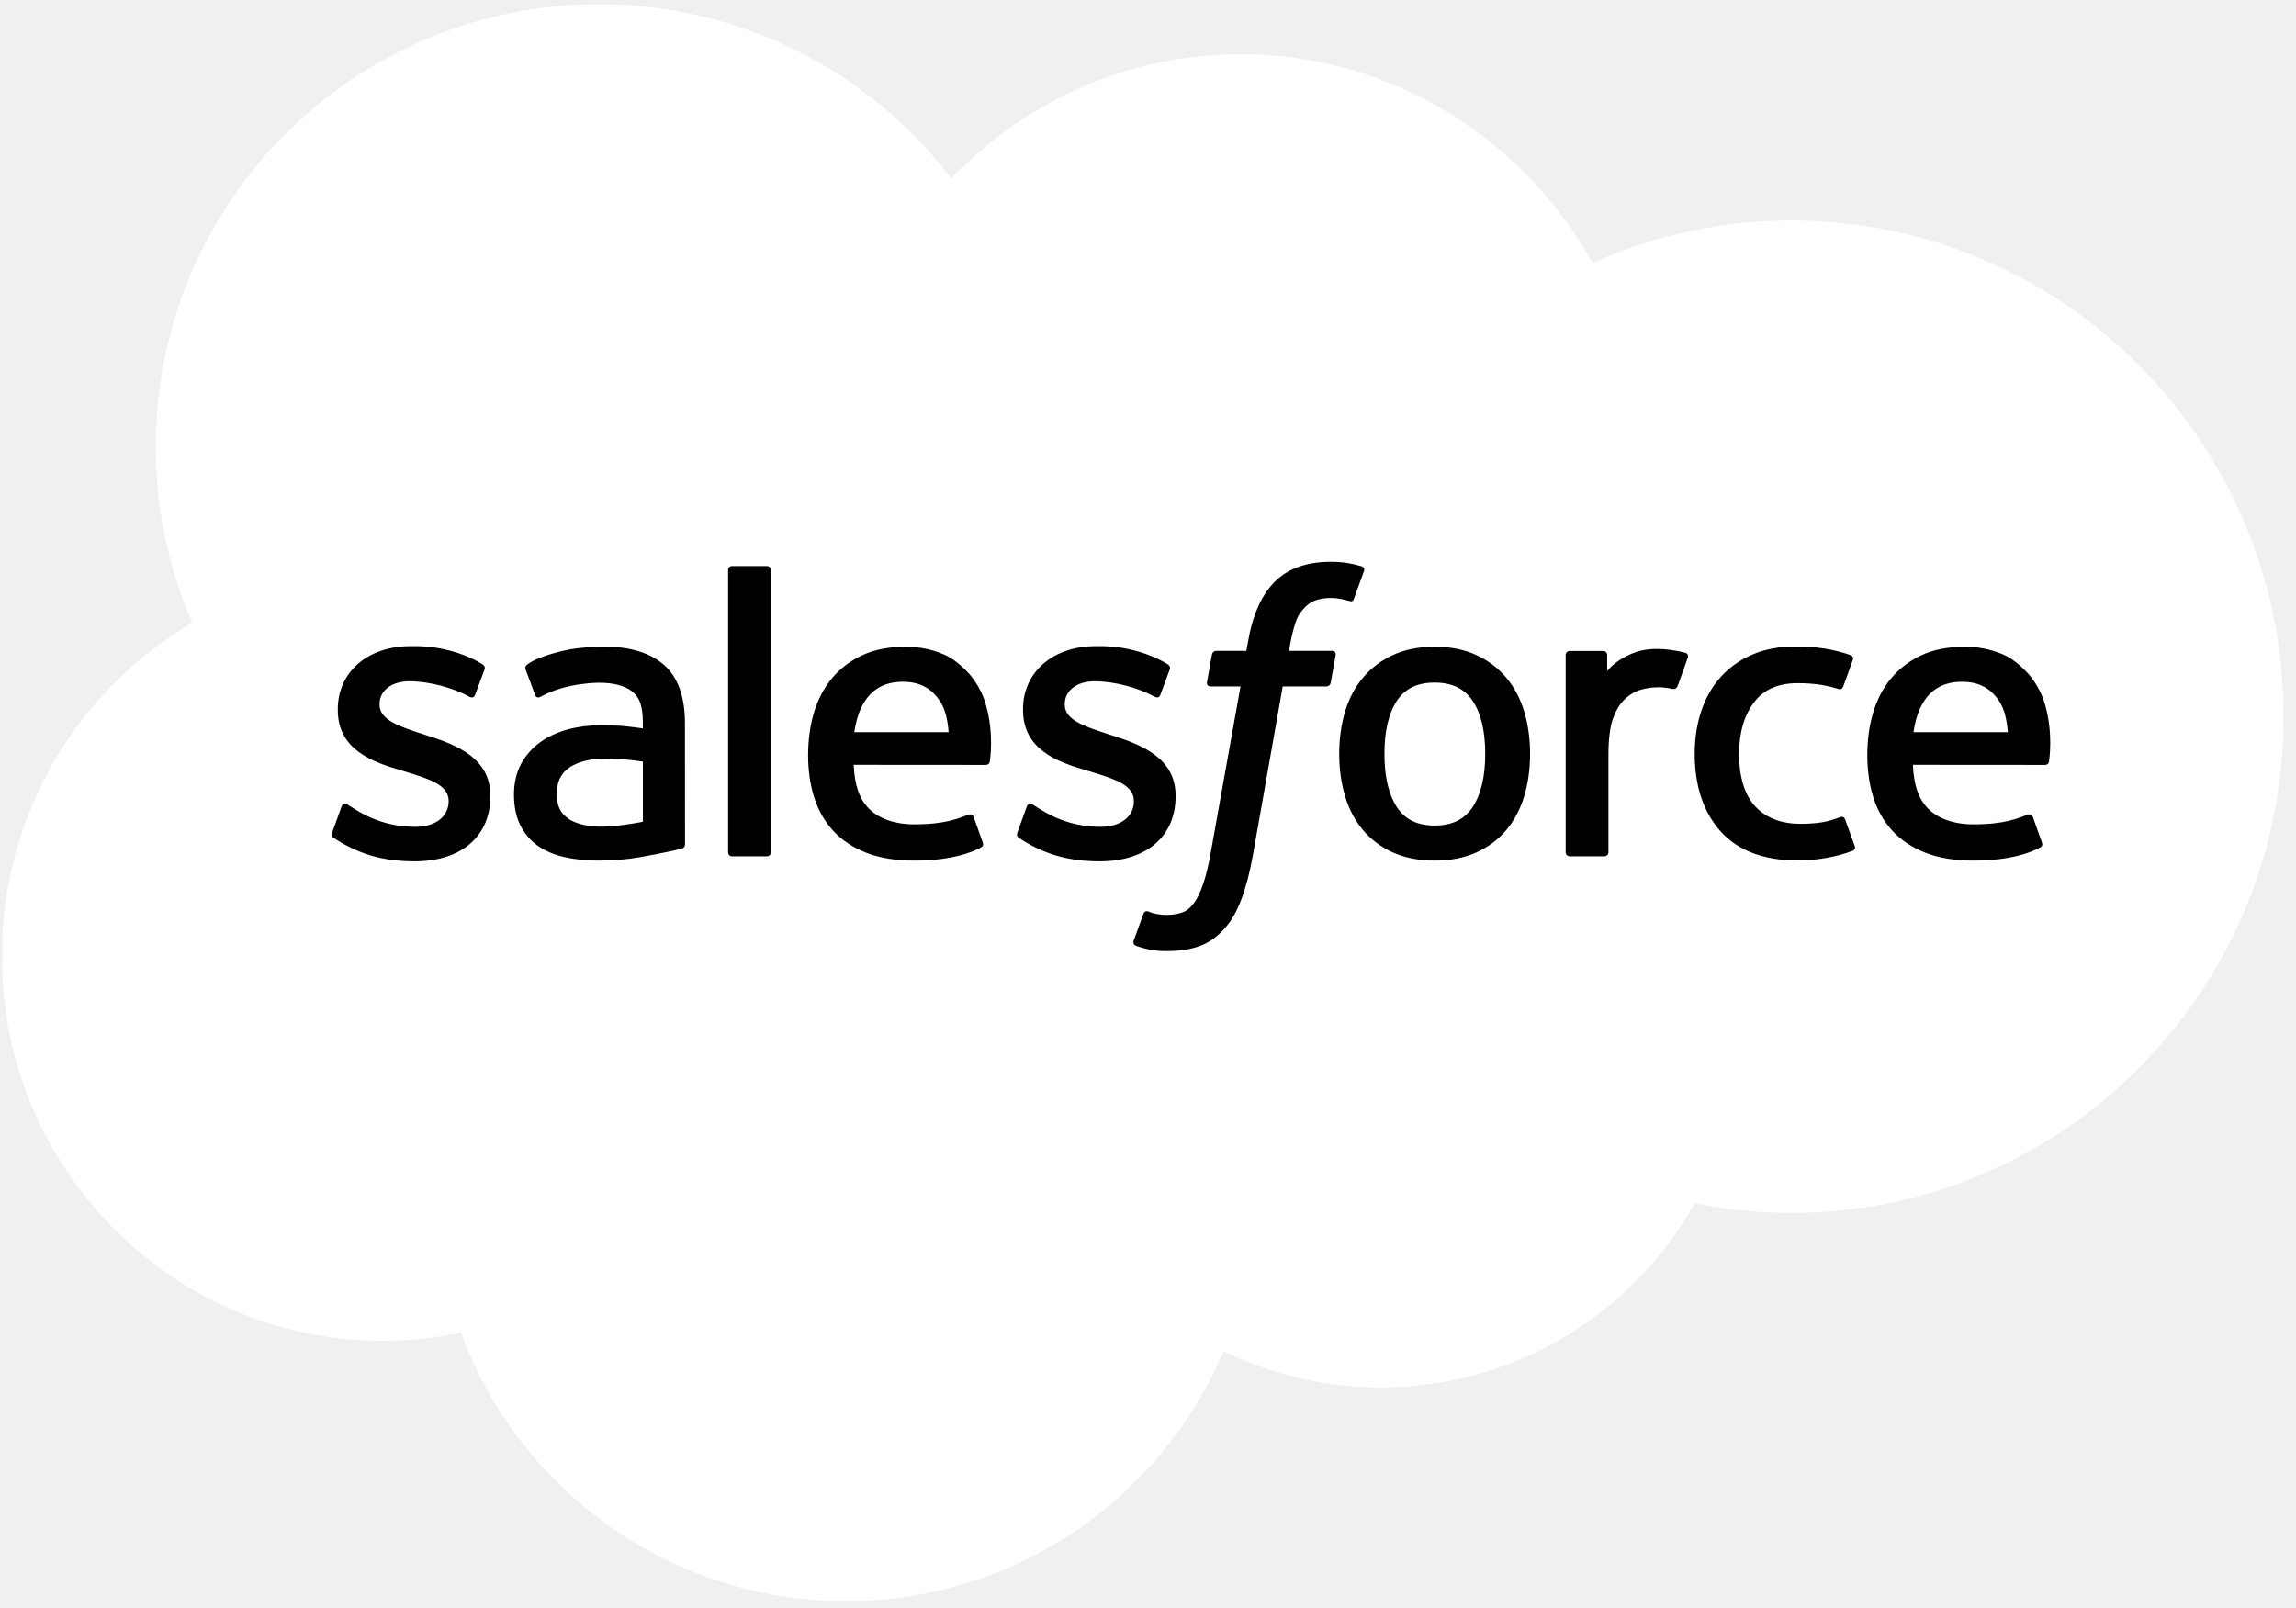
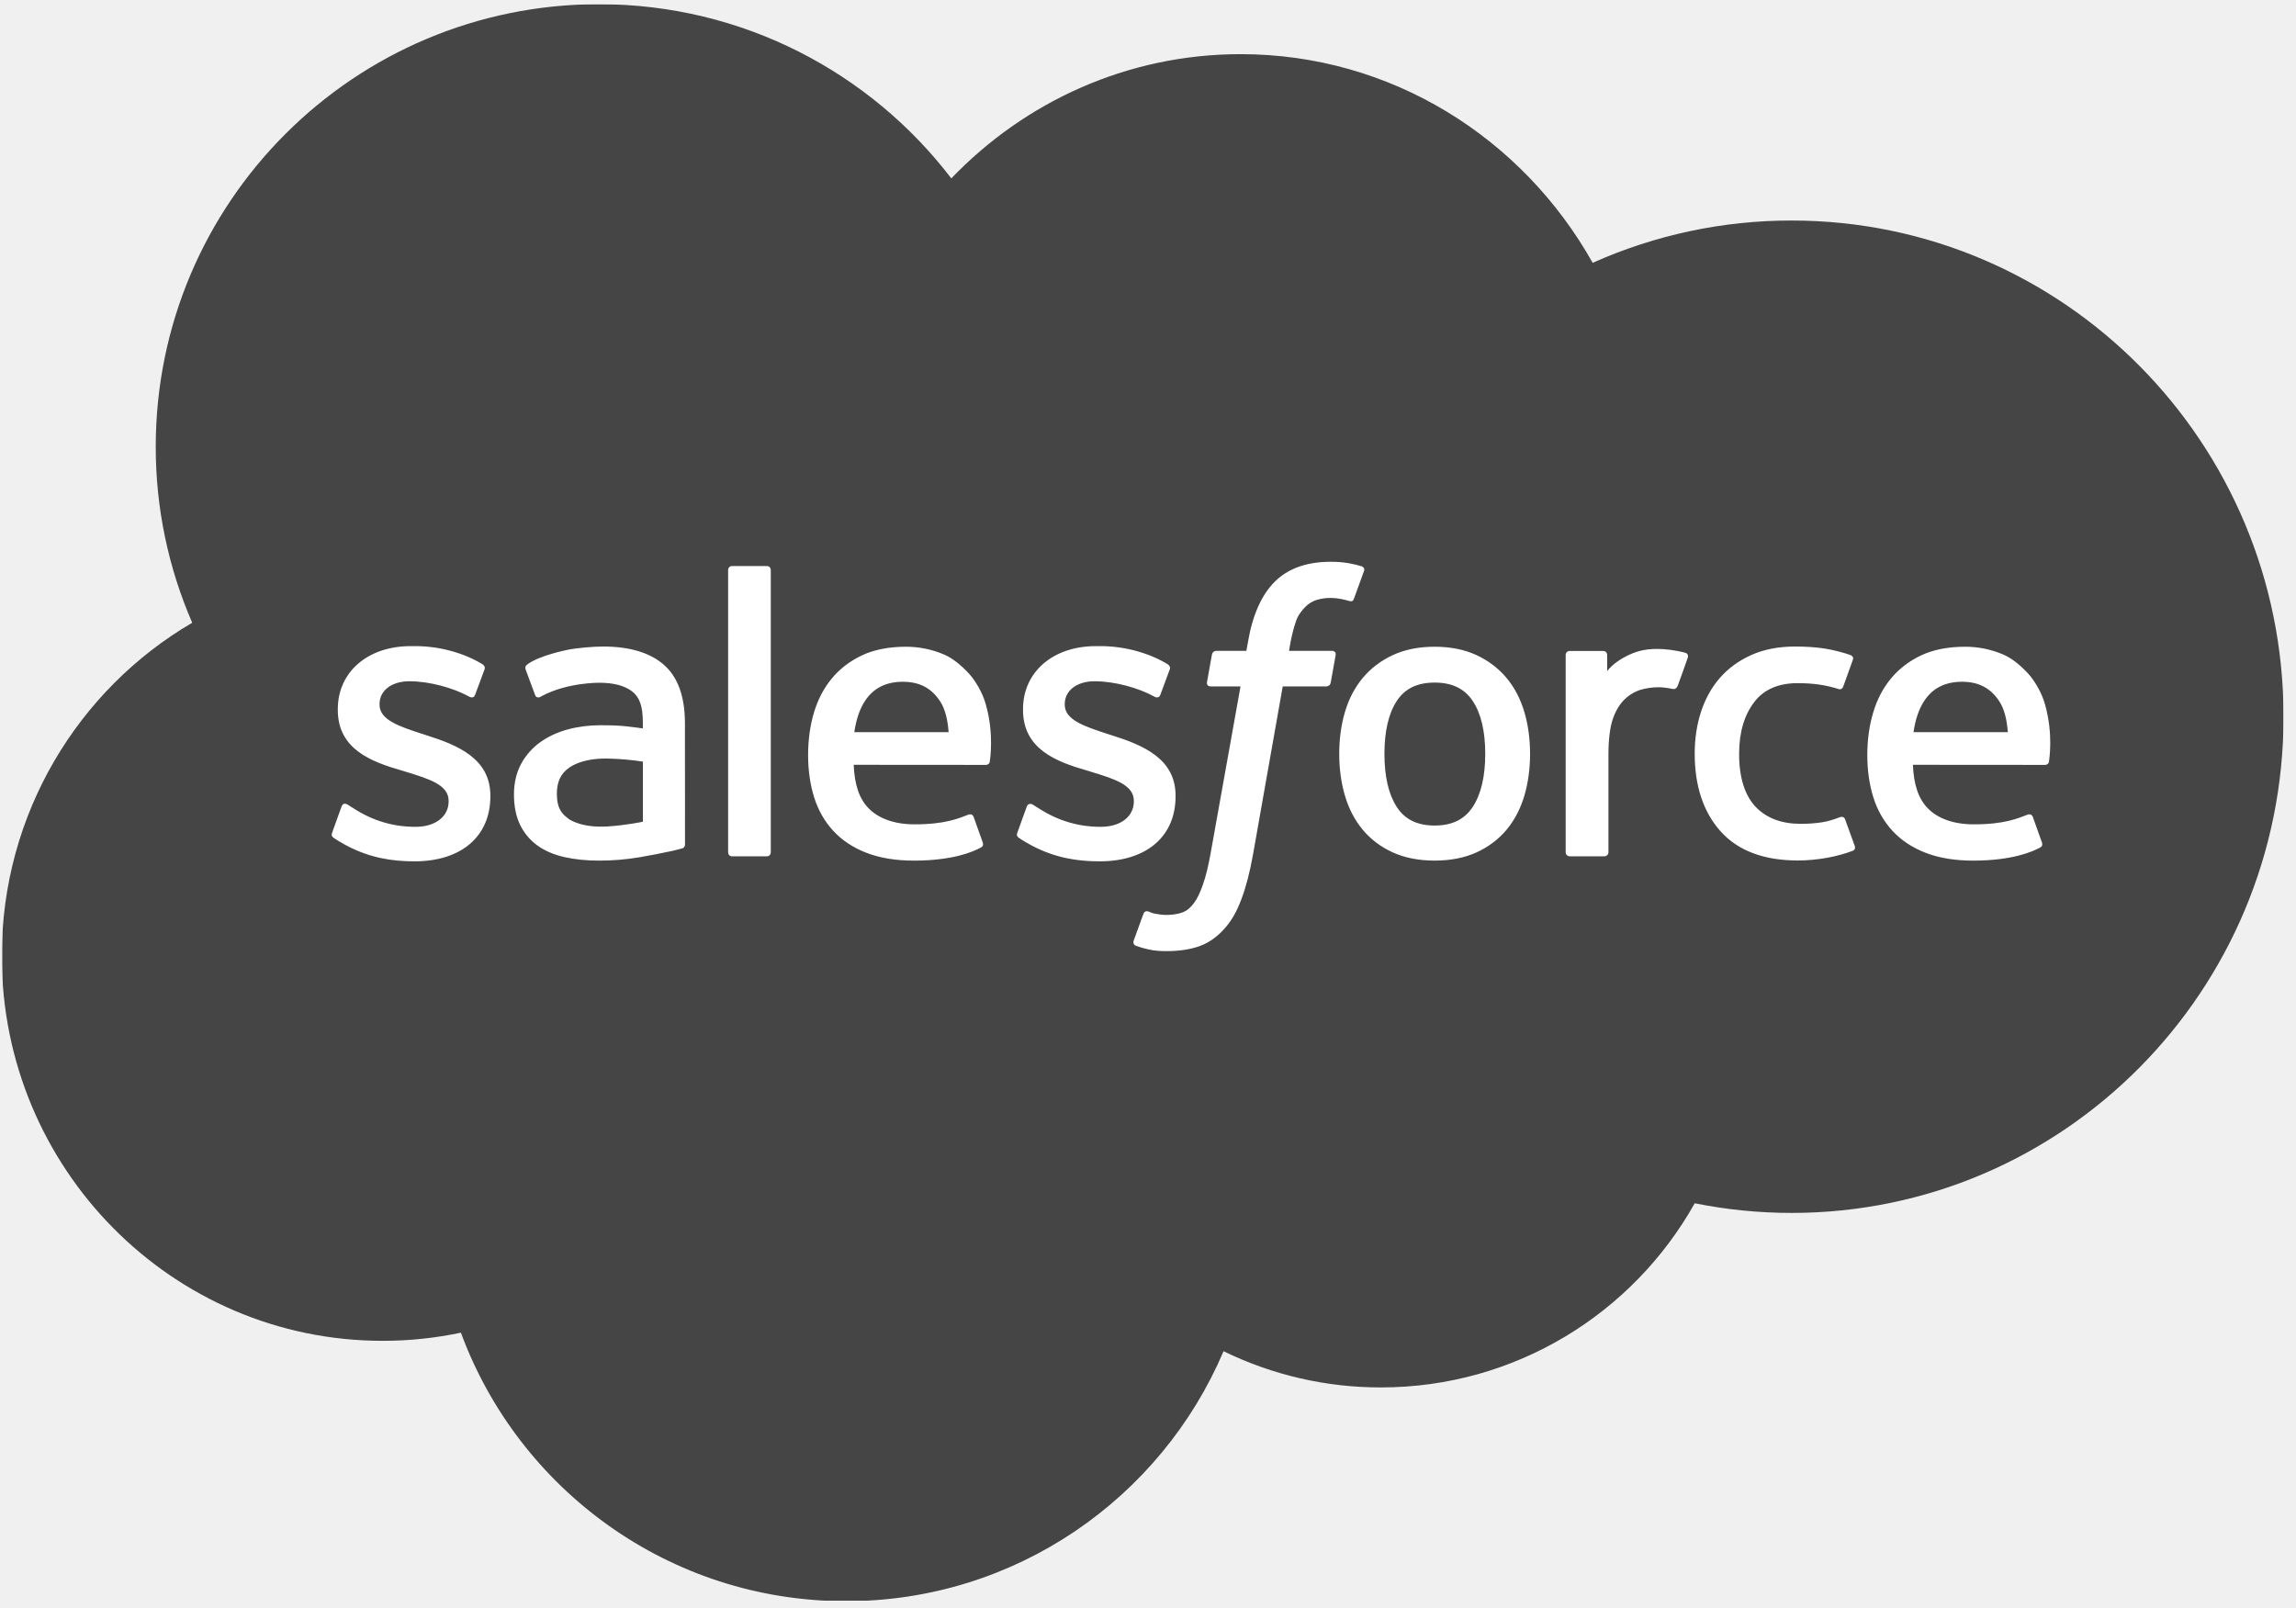
<svg xmlns="http://www.w3.org/2000/svg" width="257" height="180" viewBox="0 0 257 180" fill="none">
-   <g clip-path="url(#clip0_2662_308)">
-     <mask id="mask0_2662_308" style="mask-type:luminance" maskUnits="userSpaceOnUse" x="0" y="0" width="256" height="180">
+   <g clip-path="url(#clip0_2662_399)">
+     <mask id="mask0_2662_399" style="mask-type:luminance" maskUnits="userSpaceOnUse" x="0" y="0" width="256" height="180">
      <path d="M0.255 0.469H255.606V179.184H0.255V0.469Z" fill="white" />
    </mask>
-     <g mask="url(#mask0_2662_308)">
-       <path fill-rule="evenodd" clip-rule="evenodd" d="M106.483 19.968C114.72 11.386 126.189 6.062 138.872 6.062C155.731 6.062 170.441 15.463 178.273 29.421C185.28 26.29 192.87 24.677 200.544 24.686C230.953 24.686 255.606 49.554 255.606 80.231C255.606 110.908 230.953 135.777 200.544 135.777C196.831 135.777 193.205 135.403 189.697 134.696C182.801 146.998 169.653 155.311 154.567 155.311C148.465 155.32 142.442 153.933 136.957 151.258C129.966 167.708 113.671 179.241 94.685 179.241C74.91 179.241 58.056 166.73 51.591 149.183C48.709 149.791 45.772 150.097 42.828 150.095C19.283 150.095 0.198 130.811 0.198 107.022C0.198 91.078 8.772 77.159 21.515 69.712C18.815 63.495 17.426 56.788 17.433 50.011C17.433 22.651 39.643 0.47 67.04 0.47C83.125 0.47 97.42 8.116 106.483 19.968Z" fill="white" />
+     <g mask="url(#mask0_2662_399)">
+       <path fill-rule="evenodd" clip-rule="evenodd" d="M106.483 19.968C114.72 11.386 126.189 6.062 138.872 6.062C155.731 6.062 170.441 15.463 178.273 29.421C185.28 26.29 192.87 24.677 200.544 24.686C230.953 24.686 255.606 49.554 255.606 80.231C255.606 110.908 230.953 135.777 200.544 135.777C196.831 135.777 193.205 135.403 189.697 134.696C182.801 146.998 169.653 155.311 154.567 155.311C148.465 155.32 142.442 153.933 136.957 151.258C129.966 167.708 113.671 179.241 94.685 179.241C74.91 179.241 58.056 166.73 51.591 149.183C48.709 149.791 45.772 150.097 42.828 150.095C19.283 150.095 0.198 130.811 0.198 107.022C0.198 91.078 8.772 77.159 21.515 69.712C18.815 63.495 17.426 56.788 17.433 50.011C17.433 22.651 39.643 0.47 67.04 0.47C83.125 0.47 97.42 8.116 106.483 19.968Z" fill="#454545" />
    </g>
-     <path fill-rule="evenodd" clip-rule="evenodd" d="M37.19 93.175C37.029 93.594 37.247 93.681 37.299 93.755C37.778 94.103 38.265 94.354 38.757 94.636C41.361 96.015 43.823 96.42 46.394 96.42C51.633 96.42 54.888 93.634 54.888 89.149V89.06C54.888 84.912 51.214 83.405 47.771 82.318L47.321 82.172C44.725 81.329 42.484 80.6 42.484 78.89V78.802C42.484 77.337 43.794 76.261 45.824 76.261C48.08 76.261 50.755 77.011 52.48 77.963C52.48 77.963 52.988 78.292 53.173 77.801C53.274 77.535 54.145 75.188 54.238 74.933C54.338 74.658 54.163 74.451 53.984 74.344C52.014 73.144 49.294 72.327 46.478 72.327L45.955 72.329C41.16 72.329 37.811 75.229 37.811 79.379V79.468C37.811 83.841 41.505 85.263 44.965 86.251L45.52 86.423C48.04 87.197 50.216 87.865 50.216 89.638V89.726C50.216 91.349 48.802 92.555 46.525 92.555C45.641 92.555 42.822 92.54 39.776 90.614C39.407 90.399 39.197 90.244 38.913 90.07C38.763 89.979 38.387 89.815 38.224 90.307L37.19 93.175ZM113.888 93.175C113.728 93.594 113.945 93.681 113.999 93.755C114.476 94.103 114.964 94.354 115.455 94.636C118.06 96.015 120.522 96.42 123.092 96.42C128.332 96.42 131.587 93.634 131.587 89.149V89.06C131.587 84.912 127.914 83.405 124.47 82.318L124.02 82.172C121.424 81.329 119.182 80.6 119.182 78.89V78.802C119.182 77.337 120.493 76.261 122.524 76.261C124.78 76.261 127.453 77.011 129.178 77.963C129.178 77.963 129.687 78.292 129.872 77.801C129.972 77.535 130.845 75.188 130.937 74.933C131.037 74.658 130.862 74.451 130.683 74.344C128.713 73.144 125.993 72.327 123.177 72.327L122.653 72.329C117.859 72.329 114.51 75.229 114.51 79.379V79.468C114.51 83.841 118.203 85.263 121.664 86.251L122.219 86.423C124.739 87.197 126.915 87.865 126.915 89.638V89.726C126.915 91.349 125.5 92.555 123.225 92.555C122.34 92.555 119.521 92.54 116.475 90.614C116.107 90.399 115.891 90.25 115.611 90.07C115.516 90.01 115.074 89.837 114.923 90.307L113.888 93.175ZM166.248 84.388C166.248 86.922 165.775 88.922 164.846 90.333C163.923 91.731 162.529 92.412 160.585 92.412C158.642 92.412 157.256 91.732 156.348 90.335C155.431 88.923 154.965 86.922 154.965 84.388C154.965 81.856 155.431 79.862 156.348 78.465C157.256 77.081 158.642 76.409 160.585 76.409C162.529 76.409 163.923 77.082 164.846 78.466C165.777 79.862 166.248 81.856 166.248 84.388ZM170.623 79.689C170.192 78.236 169.523 76.956 168.633 75.889C167.74 74.82 166.611 73.959 165.273 73.336C163.937 72.712 162.36 72.396 160.585 72.396C158.811 72.396 157.233 72.712 155.896 73.336C154.56 73.959 153.43 74.82 152.537 75.891C151.648 76.96 150.977 78.237 150.548 79.689C150.121 81.132 149.904 82.713 149.904 84.388C149.904 86.064 150.121 87.646 150.548 89.087C150.977 90.537 151.646 91.816 152.538 92.886C153.431 93.958 154.564 94.811 155.898 95.419C157.236 96.027 158.813 96.337 160.585 96.337C162.359 96.337 163.934 96.027 165.271 95.419C166.607 94.811 167.738 93.958 168.633 92.886C169.523 91.819 170.192 90.539 170.623 89.087C171.049 87.643 171.266 86.062 171.266 84.388C171.266 82.715 171.049 81.132 170.623 79.689ZM206.534 91.733C206.39 91.308 205.976 91.468 205.976 91.468C205.34 91.711 204.665 91.937 203.942 92.049C203.214 92.164 202.408 92.221 201.545 92.221C199.431 92.221 197.747 91.591 196.544 90.347C195.337 89.102 194.658 87.09 194.666 84.368C194.672 81.894 195.271 80.031 196.345 78.61C197.409 77.199 199.034 76.474 201.195 76.474C203 76.474 204.377 76.683 205.819 77.136C205.819 77.136 206.161 77.285 206.326 76.834C206.71 75.77 206.993 75.014 207.402 73.846C207.518 73.512 207.233 73.372 207.129 73.331C206.562 73.11 205.223 72.747 204.212 72.594C203.267 72.449 202.163 72.374 200.931 72.374C199.094 72.374 197.457 72.688 196.056 73.312C194.659 73.934 193.474 74.793 192.534 75.862C191.595 76.933 190.88 78.212 190.407 79.663C189.933 81.106 189.694 82.69 189.694 84.37C189.694 87.997 190.673 90.928 192.603 93.075C194.54 95.23 197.445 96.324 201.238 96.324C203.478 96.324 205.776 95.871 207.431 95.219C207.431 95.219 207.746 95.067 207.609 94.699L206.534 91.733ZM214.186 81.958C214.395 80.55 214.781 79.379 215.383 78.465C216.29 77.081 217.671 76.318 219.615 76.318C221.559 76.318 222.84 77.082 223.764 78.466C224.374 79.381 224.64 80.6 224.744 81.96L214.186 81.958ZM228.909 78.864C228.537 77.462 227.619 76.046 227.015 75.399C226.063 74.372 225.13 73.653 224.204 73.256C222.863 72.686 221.421 72.394 219.965 72.396C218.117 72.396 216.438 72.708 215.077 73.346C213.713 73.986 212.567 74.861 211.669 75.948C210.769 77.033 210.094 78.326 209.664 79.791C209.232 81.249 209.014 82.838 209.014 84.516C209.014 86.222 209.24 87.812 209.685 89.242C210.135 90.685 210.856 91.951 211.831 93.005C212.804 94.062 214.057 94.892 215.553 95.47C217.043 96.047 218.852 96.346 220.927 96.34C225.204 96.326 227.454 95.372 228.383 94.859C228.547 94.767 228.702 94.608 228.508 94.151L227.54 91.441C227.392 91.037 226.983 91.183 226.983 91.183C225.921 91.579 224.419 92.286 220.905 92.278C218.61 92.275 216.909 91.596 215.84 90.537C214.747 89.453 214.21 87.861 214.119 85.613L228.92 85.624C228.92 85.624 229.311 85.62 229.351 85.239C229.367 85.081 229.859 82.198 228.909 78.864ZM95.625 81.958C95.835 80.55 96.221 79.379 96.822 78.465C97.73 77.081 99.11 76.318 101.055 76.318C102.999 76.318 104.28 77.082 105.204 78.466C105.813 79.381 106.079 80.6 106.184 81.96L95.625 81.958ZM110.348 78.864C109.977 77.462 109.058 76.046 108.455 75.399C107.503 74.372 106.571 73.653 105.644 73.256C104.303 72.687 102.862 72.394 101.405 72.396C99.557 72.396 97.878 72.708 96.517 73.346C95.153 73.986 94.007 74.861 93.107 75.948C92.209 77.033 91.535 78.326 91.102 79.791C90.671 81.249 90.454 82.838 90.454 84.516C90.454 86.222 90.679 87.812 91.126 89.242C91.575 90.685 92.297 91.951 93.27 93.005C94.244 94.062 95.496 94.892 96.993 95.47C98.483 96.047 100.29 96.346 102.367 96.34C106.643 96.326 108.894 95.372 109.823 94.859C109.986 94.767 110.142 94.608 109.948 94.151L108.98 91.441C108.831 91.037 108.422 91.183 108.422 91.183C107.361 91.579 105.859 92.286 102.344 92.278C100.05 92.275 98.349 91.596 97.28 90.537C96.187 89.453 95.65 87.861 95.559 85.613L110.361 85.624C110.361 85.624 110.751 85.62 110.791 85.239C110.807 85.081 111.299 82.198 110.348 78.864ZM63.627 91.652C63.047 91.189 62.966 91.075 62.773 90.774C62.48 90.321 62.33 89.675 62.33 88.848C62.33 87.549 62.761 86.612 63.651 85.983C63.642 85.985 64.927 84.874 67.944 84.913C69.29 84.937 70.633 85.052 71.963 85.256V91.984H71.965C71.965 91.984 70.084 92.389 67.966 92.517C64.955 92.698 63.618 91.65 63.627 91.652ZM69.518 81.249C68.917 81.205 68.139 81.183 67.207 81.183C65.939 81.183 64.712 81.341 63.561 81.65C62.405 81.962 61.365 82.444 60.471 83.084C59.577 83.722 58.842 84.557 58.322 85.525C57.798 86.502 57.53 87.65 57.53 88.936C57.53 90.249 57.758 91.387 58.209 92.316C58.65 93.237 59.313 94.034 60.139 94.634C60.962 95.232 61.978 95.672 63.155 95.94C64.318 96.206 65.636 96.34 67.075 96.34C68.596 96.34 70.107 96.212 71.572 95.965C72.82 95.75 74.063 95.509 75.301 95.241C75.794 95.127 76.338 94.978 76.338 94.978C76.704 94.885 76.676 94.494 76.676 94.494L76.668 80.956C76.668 77.987 75.876 75.787 74.315 74.421C72.762 73.061 70.475 72.374 67.516 72.374C66.405 72.374 64.62 72.524 63.549 72.739C63.549 72.739 60.317 73.366 58.986 74.409C58.986 74.409 58.693 74.589 58.853 74.997L59.901 77.812C60.031 78.177 60.387 78.052 60.387 78.052C60.387 78.052 60.499 78.008 60.63 77.93C63.477 76.382 67.08 76.428 67.08 76.428C68.679 76.428 69.911 76.752 70.739 77.385C71.547 78.006 71.957 78.939 71.957 80.913V81.539C70.687 81.355 69.518 81.249 69.518 81.249ZM188.92 73.622C188.941 73.573 188.952 73.519 188.952 73.466C188.953 73.412 188.942 73.358 188.921 73.308C188.901 73.259 188.87 73.214 188.832 73.176C188.793 73.138 188.747 73.109 188.697 73.089C188.445 72.993 187.186 72.728 186.216 72.668C184.355 72.551 183.324 72.865 182.398 73.281C181.481 73.695 180.464 74.365 179.898 75.127L179.896 73.322C179.896 73.074 179.72 72.874 179.471 72.874H175.676C175.43 72.874 175.251 73.074 175.251 73.322V95.405C175.252 95.524 175.299 95.638 175.383 95.723C175.468 95.807 175.582 95.854 175.701 95.855H179.591C179.71 95.854 179.824 95.807 179.908 95.723C179.992 95.638 180.039 95.524 180.039 95.405V84.374C180.039 82.892 180.203 81.416 180.528 80.488C180.849 79.569 181.285 78.837 181.826 78.311C182.338 77.802 182.965 77.425 183.654 77.211C184.3 77.025 184.968 76.931 185.64 76.931C186.414 76.931 187.266 77.13 187.266 77.13C187.551 77.162 187.71 76.987 187.807 76.73C188.061 76.054 188.782 74.026 188.92 73.622Z" fill="black" />
-     <path fill-rule="evenodd" clip-rule="evenodd" d="M152.412 63.391C151.932 63.246 151.443 63.13 150.949 63.044C150.284 62.933 149.611 62.881 148.937 62.888C146.26 62.888 144.149 63.645 142.667 65.139C141.196 66.621 140.194 68.88 139.692 71.852L139.511 72.856H136.151C136.151 72.856 135.741 72.839 135.654 73.286L135.102 76.364C135.064 76.659 135.191 76.843 135.585 76.841H138.856L135.537 95.368C135.277 96.861 134.98 98.088 134.65 99.018C134.325 99.936 134.008 100.624 133.618 101.123C133.24 101.606 132.881 101.962 132.263 102.169C131.752 102.341 131.165 102.42 130.521 102.42C130.163 102.42 129.686 102.36 129.334 102.289C128.982 102.22 128.799 102.141 128.535 102.03C128.535 102.03 128.151 101.884 128 102.269C127.877 102.583 127.006 104.981 126.902 105.277C126.797 105.57 126.945 105.801 127.13 105.868C127.566 106.023 127.89 106.123 128.483 106.263C129.307 106.457 130.001 106.469 130.651 106.469C132.014 106.469 133.256 106.278 134.285 105.906C135.321 105.532 136.223 104.88 137.021 103.996C137.883 103.044 138.425 102.046 138.944 100.686C139.458 99.337 139.895 97.663 140.245 95.712L143.58 76.841H148.456C148.456 76.841 148.867 76.856 148.953 76.41L149.505 73.332C149.543 73.037 149.417 72.854 149.021 72.856H144.289C144.312 72.749 144.527 71.084 145.071 69.516C145.302 68.847 145.739 68.308 146.108 67.937C146.454 67.584 146.879 67.32 147.348 67.166C147.862 67.007 148.399 66.93 148.937 66.937C149.383 66.937 149.82 66.99 150.153 67.06C150.612 67.157 150.79 67.209 150.91 67.245C151.393 67.392 151.458 67.249 151.552 67.016L152.684 63.907C152.8 63.573 152.517 63.433 152.412 63.391ZM86.277 95.408C86.277 95.656 86.1 95.857 85.853 95.857H81.927C81.678 95.857 81.502 95.656 81.502 95.408V63.813C81.502 63.566 81.678 63.366 81.927 63.366H85.853C86.1 63.366 86.277 63.566 86.277 63.813V95.408Z" fill="black" />
+     <path fill-rule="evenodd" clip-rule="evenodd" d="M37.19 93.175C37.029 93.594 37.247 93.681 37.299 93.755C37.778 94.103 38.265 94.354 38.757 94.636C41.361 96.015 43.823 96.42 46.394 96.42C51.633 96.42 54.888 93.634 54.888 89.149V89.06C54.888 84.912 51.214 83.405 47.771 82.318L47.321 82.172C44.725 81.329 42.484 80.6 42.484 78.89V78.802C42.484 77.337 43.794 76.261 45.824 76.261C48.08 76.261 50.755 77.011 52.48 77.963C52.48 77.963 52.988 78.292 53.173 77.801C53.274 77.535 54.145 75.188 54.238 74.933C54.338 74.658 54.163 74.451 53.984 74.344C52.014 73.144 49.294 72.327 46.478 72.327L45.955 72.329C41.16 72.329 37.811 75.229 37.811 79.379V79.468C37.811 83.841 41.505 85.263 44.965 86.251L45.52 86.423C48.04 87.197 50.216 87.865 50.216 89.638V89.726C50.216 91.349 48.802 92.555 46.525 92.555C45.641 92.555 42.822 92.54 39.776 90.614C39.407 90.399 39.197 90.244 38.913 90.07C38.763 89.979 38.387 89.815 38.224 90.307L37.19 93.175ZM113.888 93.175C113.728 93.594 113.945 93.681 113.999 93.755C114.476 94.103 114.964 94.354 115.455 94.636C118.06 96.015 120.522 96.42 123.092 96.42C128.332 96.42 131.587 93.634 131.587 89.149V89.06C131.587 84.912 127.914 83.405 124.47 82.318L124.02 82.172C121.424 81.329 119.182 80.6 119.182 78.89V78.802C119.182 77.337 120.493 76.261 122.524 76.261C124.78 76.261 127.453 77.011 129.178 77.963C129.178 77.963 129.687 78.292 129.872 77.801C129.972 77.535 130.845 75.188 130.937 74.933C131.037 74.658 130.862 74.451 130.683 74.344C128.713 73.144 125.993 72.327 123.177 72.327L122.653 72.329C117.859 72.329 114.51 75.229 114.51 79.379V79.468C114.51 83.841 118.203 85.263 121.664 86.251L122.219 86.423C124.739 87.197 126.915 87.865 126.915 89.638V89.726C126.915 91.349 125.5 92.555 123.225 92.555C122.34 92.555 119.521 92.54 116.475 90.614C116.107 90.399 115.891 90.25 115.611 90.07C115.516 90.01 115.074 89.837 114.923 90.307L113.888 93.175ZM166.248 84.388C166.248 86.922 165.775 88.922 164.846 90.333C163.923 91.731 162.529 92.412 160.585 92.412C158.642 92.412 157.256 91.732 156.348 90.335C155.431 88.923 154.965 86.922 154.965 84.388C154.965 81.856 155.431 79.862 156.348 78.465C157.256 77.081 158.642 76.409 160.585 76.409C162.529 76.409 163.923 77.082 164.846 78.466C165.777 79.862 166.248 81.856 166.248 84.388ZM170.623 79.689C170.192 78.236 169.523 76.956 168.633 75.889C167.74 74.82 166.611 73.959 165.273 73.336C163.937 72.712 162.36 72.396 160.585 72.396C158.811 72.396 157.233 72.712 155.896 73.336C154.56 73.959 153.43 74.82 152.537 75.891C151.648 76.96 150.977 78.237 150.548 79.689C150.121 81.132 149.904 82.713 149.904 84.388C149.904 86.064 150.121 87.646 150.548 89.087C150.977 90.537 151.646 91.816 152.538 92.886C153.431 93.958 154.564 94.811 155.898 95.419C157.236 96.027 158.813 96.337 160.585 96.337C162.359 96.337 163.934 96.027 165.271 95.419C166.607 94.811 167.738 93.958 168.633 92.886C169.523 91.819 170.192 90.539 170.623 89.087C171.049 87.643 171.266 86.062 171.266 84.388C171.266 82.715 171.049 81.132 170.623 79.689ZM206.534 91.733C206.39 91.308 205.976 91.468 205.976 91.468C205.34 91.711 204.665 91.937 203.942 92.049C203.214 92.164 202.408 92.221 201.545 92.221C199.431 92.221 197.747 91.591 196.544 90.347C195.337 89.102 194.658 87.09 194.666 84.368C194.672 81.894 195.271 80.031 196.345 78.61C197.409 77.199 199.034 76.474 201.195 76.474C203 76.474 204.377 76.683 205.819 77.136C205.819 77.136 206.161 77.285 206.326 76.834C206.71 75.77 206.993 75.014 207.402 73.846C207.518 73.512 207.233 73.372 207.129 73.331C206.562 73.11 205.223 72.747 204.212 72.594C203.267 72.449 202.163 72.374 200.931 72.374C199.094 72.374 197.457 72.688 196.056 73.312C194.659 73.934 193.474 74.793 192.534 75.862C191.595 76.933 190.88 78.212 190.407 79.663C189.933 81.106 189.694 82.69 189.694 84.37C189.694 87.997 190.673 90.928 192.603 93.075C194.54 95.23 197.445 96.324 201.238 96.324C203.478 96.324 205.776 95.871 207.431 95.219C207.431 95.219 207.746 95.067 207.609 94.699L206.534 91.733ZM214.186 81.958C214.395 80.55 214.781 79.379 215.383 78.465C216.29 77.081 217.671 76.318 219.615 76.318C221.559 76.318 222.84 77.082 223.764 78.466C224.374 79.381 224.64 80.6 224.744 81.96L214.186 81.958ZM228.909 78.864C228.537 77.462 227.619 76.046 227.015 75.399C226.063 74.372 225.13 73.653 224.204 73.256C222.863 72.686 221.421 72.394 219.965 72.396C218.117 72.396 216.438 72.708 215.077 73.346C213.713 73.986 212.567 74.861 211.669 75.948C210.769 77.033 210.094 78.326 209.664 79.791C209.232 81.249 209.014 82.838 209.014 84.516C209.014 86.222 209.24 87.812 209.685 89.242C210.135 90.685 210.856 91.951 211.831 93.005C212.804 94.062 214.057 94.892 215.553 95.47C217.043 96.047 218.852 96.346 220.927 96.34C225.204 96.326 227.454 95.372 228.383 94.859C228.547 94.767 228.702 94.608 228.508 94.151L227.54 91.441C227.392 91.037 226.983 91.183 226.983 91.183C225.921 91.579 224.419 92.286 220.905 92.278C218.61 92.275 216.909 91.596 215.84 90.537C214.747 89.453 214.21 87.861 214.119 85.613L228.92 85.624C228.92 85.624 229.311 85.62 229.351 85.239C229.367 85.081 229.859 82.198 228.909 78.864ZM95.625 81.958C95.835 80.55 96.221 79.379 96.822 78.465C97.73 77.081 99.11 76.318 101.055 76.318C102.999 76.318 104.28 77.082 105.204 78.466C105.813 79.381 106.079 80.6 106.184 81.96L95.625 81.958ZM110.348 78.864C109.977 77.462 109.058 76.046 108.455 75.399C107.503 74.372 106.571 73.653 105.644 73.256C104.303 72.687 102.862 72.394 101.405 72.396C99.557 72.396 97.878 72.708 96.517 73.346C95.153 73.986 94.007 74.861 93.107 75.948C92.209 77.033 91.535 78.326 91.102 79.791C90.671 81.249 90.454 82.838 90.454 84.516C90.454 86.222 90.679 87.812 91.126 89.242C91.575 90.685 92.297 91.951 93.27 93.005C94.244 94.062 95.496 94.892 96.993 95.47C98.483 96.047 100.29 96.346 102.367 96.34C106.643 96.326 108.894 95.372 109.823 94.859C109.986 94.767 110.142 94.608 109.948 94.151L108.98 91.441C108.831 91.037 108.422 91.183 108.422 91.183C107.361 91.579 105.859 92.286 102.344 92.278C100.05 92.275 98.349 91.596 97.28 90.537C96.187 89.453 95.65 87.861 95.559 85.613L110.361 85.624C110.361 85.624 110.751 85.62 110.791 85.239C110.807 85.081 111.299 82.198 110.348 78.864ZM63.627 91.652C63.047 91.189 62.966 91.075 62.773 90.774C62.48 90.321 62.33 89.675 62.33 88.848C62.33 87.549 62.761 86.612 63.651 85.983C63.642 85.985 64.927 84.874 67.944 84.913C69.29 84.937 70.633 85.052 71.963 85.256V91.984H71.965C71.965 91.984 70.084 92.389 67.966 92.517C64.955 92.698 63.618 91.65 63.627 91.652ZM69.518 81.249C68.917 81.205 68.139 81.183 67.207 81.183C65.939 81.183 64.712 81.341 63.561 81.65C62.405 81.962 61.365 82.444 60.471 83.084C59.577 83.722 58.842 84.557 58.322 85.525C57.798 86.502 57.53 87.65 57.53 88.936C57.53 90.249 57.758 91.387 58.209 92.316C58.65 93.237 59.313 94.034 60.139 94.634C60.962 95.232 61.978 95.672 63.155 95.94C64.318 96.206 65.636 96.34 67.075 96.34C68.596 96.34 70.107 96.212 71.572 95.965C72.82 95.75 74.063 95.509 75.301 95.241C75.794 95.127 76.338 94.978 76.338 94.978C76.704 94.885 76.676 94.494 76.676 94.494L76.668 80.956C76.668 77.987 75.876 75.787 74.315 74.421C72.762 73.061 70.475 72.374 67.516 72.374C66.405 72.374 64.62 72.524 63.549 72.739C63.549 72.739 60.317 73.366 58.986 74.409C58.986 74.409 58.693 74.589 58.853 74.997L59.901 77.812C60.031 78.177 60.387 78.052 60.387 78.052C60.387 78.052 60.499 78.008 60.63 77.93C63.477 76.382 67.08 76.428 67.08 76.428C68.679 76.428 69.911 76.752 70.739 77.385C71.547 78.006 71.957 78.939 71.957 80.913V81.539C70.687 81.355 69.518 81.249 69.518 81.249ZM188.92 73.622C188.941 73.573 188.952 73.519 188.952 73.466C188.953 73.412 188.942 73.358 188.921 73.308C188.901 73.259 188.87 73.214 188.832 73.176C188.793 73.138 188.747 73.109 188.697 73.089C188.445 72.993 187.186 72.728 186.216 72.668C184.355 72.551 183.324 72.865 182.398 73.281C181.481 73.695 180.464 74.365 179.898 75.127L179.896 73.322C179.896 73.074 179.72 72.874 179.471 72.874H175.676C175.43 72.874 175.251 73.074 175.251 73.322V95.405C175.252 95.524 175.299 95.638 175.383 95.723C175.468 95.807 175.582 95.854 175.701 95.855H179.591C179.71 95.854 179.824 95.807 179.908 95.723C179.992 95.638 180.039 95.524 180.039 95.405V84.374C180.039 82.892 180.203 81.416 180.528 80.488C180.849 79.569 181.285 78.837 181.826 78.311C182.338 77.802 182.965 77.425 183.654 77.211C184.3 77.025 184.968 76.931 185.64 76.931C186.414 76.931 187.266 77.13 187.266 77.13C187.551 77.162 187.71 76.987 187.807 76.73C188.061 76.054 188.782 74.026 188.92 73.622Z" fill="white" />
+     <path fill-rule="evenodd" clip-rule="evenodd" d="M152.412 63.391C151.932 63.246 151.443 63.13 150.949 63.044C150.284 62.933 149.611 62.881 148.937 62.888C146.26 62.888 144.149 63.645 142.667 65.139C141.196 66.621 140.194 68.88 139.692 71.852L139.511 72.856H136.151C136.151 72.856 135.741 72.839 135.654 73.286L135.102 76.364C135.064 76.659 135.191 76.843 135.585 76.841H138.856L135.537 95.368C135.277 96.861 134.98 98.088 134.65 99.018C134.325 99.936 134.008 100.624 133.618 101.123C133.24 101.606 132.881 101.962 132.263 102.169C131.752 102.341 131.165 102.42 130.521 102.42C130.163 102.42 129.686 102.36 129.334 102.289C128.982 102.22 128.799 102.141 128.535 102.03C128.535 102.03 128.151 101.884 128 102.269C127.877 102.583 127.006 104.981 126.902 105.277C126.797 105.57 126.945 105.801 127.13 105.868C127.566 106.023 127.89 106.123 128.483 106.263C129.307 106.457 130.001 106.469 130.651 106.469C132.014 106.469 133.256 106.278 134.285 105.906C135.321 105.532 136.223 104.88 137.021 103.996C137.883 103.044 138.425 102.046 138.944 100.686C139.458 99.337 139.895 97.663 140.245 95.712L143.58 76.841H148.456C148.456 76.841 148.867 76.856 148.953 76.41L149.505 73.332C149.543 73.037 149.417 72.854 149.021 72.856H144.289C144.312 72.749 144.527 71.084 145.071 69.516C145.302 68.847 145.739 68.308 146.108 67.937C146.454 67.584 146.879 67.32 147.348 67.166C147.862 67.007 148.399 66.93 148.937 66.937C149.383 66.937 149.82 66.99 150.153 67.06C150.612 67.157 150.79 67.209 150.91 67.245C151.393 67.392 151.458 67.249 151.552 67.016L152.684 63.907C152.8 63.573 152.517 63.433 152.412 63.391ZM86.277 95.408C86.277 95.656 86.1 95.857 85.853 95.857H81.927C81.678 95.857 81.502 95.656 81.502 95.408V63.813C81.502 63.566 81.678 63.366 81.927 63.366H85.853C86.1 63.366 86.277 63.566 86.277 63.813V95.408Z" fill="white" />
  </g>
  <defs>
-     <clipPath id="clip0_2662_308">
+     <clipPath id="clip0_2662_399">
      <rect width="256.192" height="179.241" fill="white" transform="translate(0.196289)" />
    </clipPath>
  </defs>
</svg>
